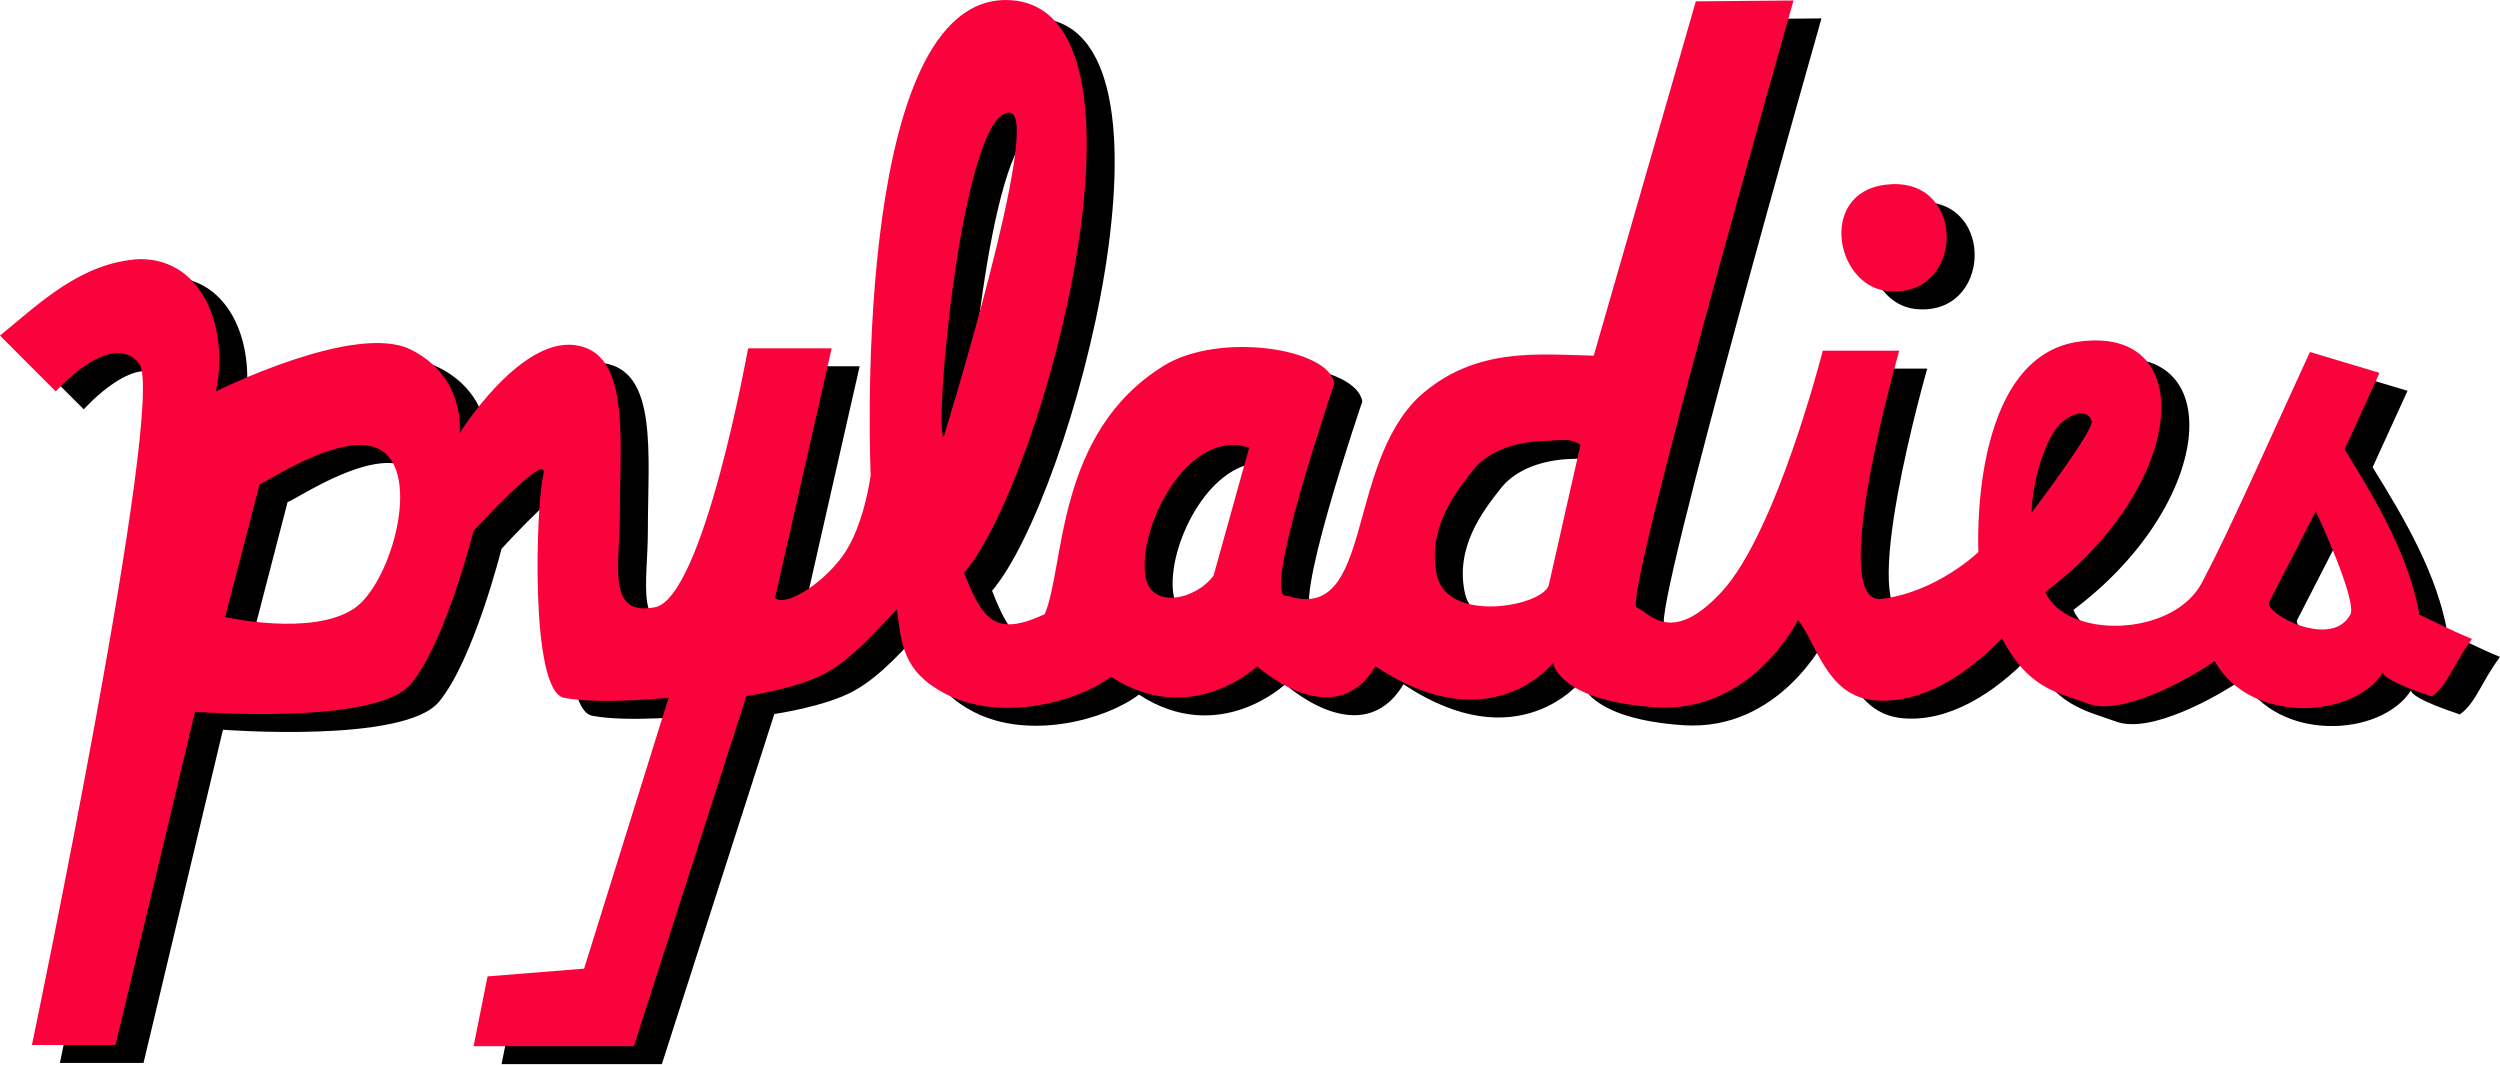
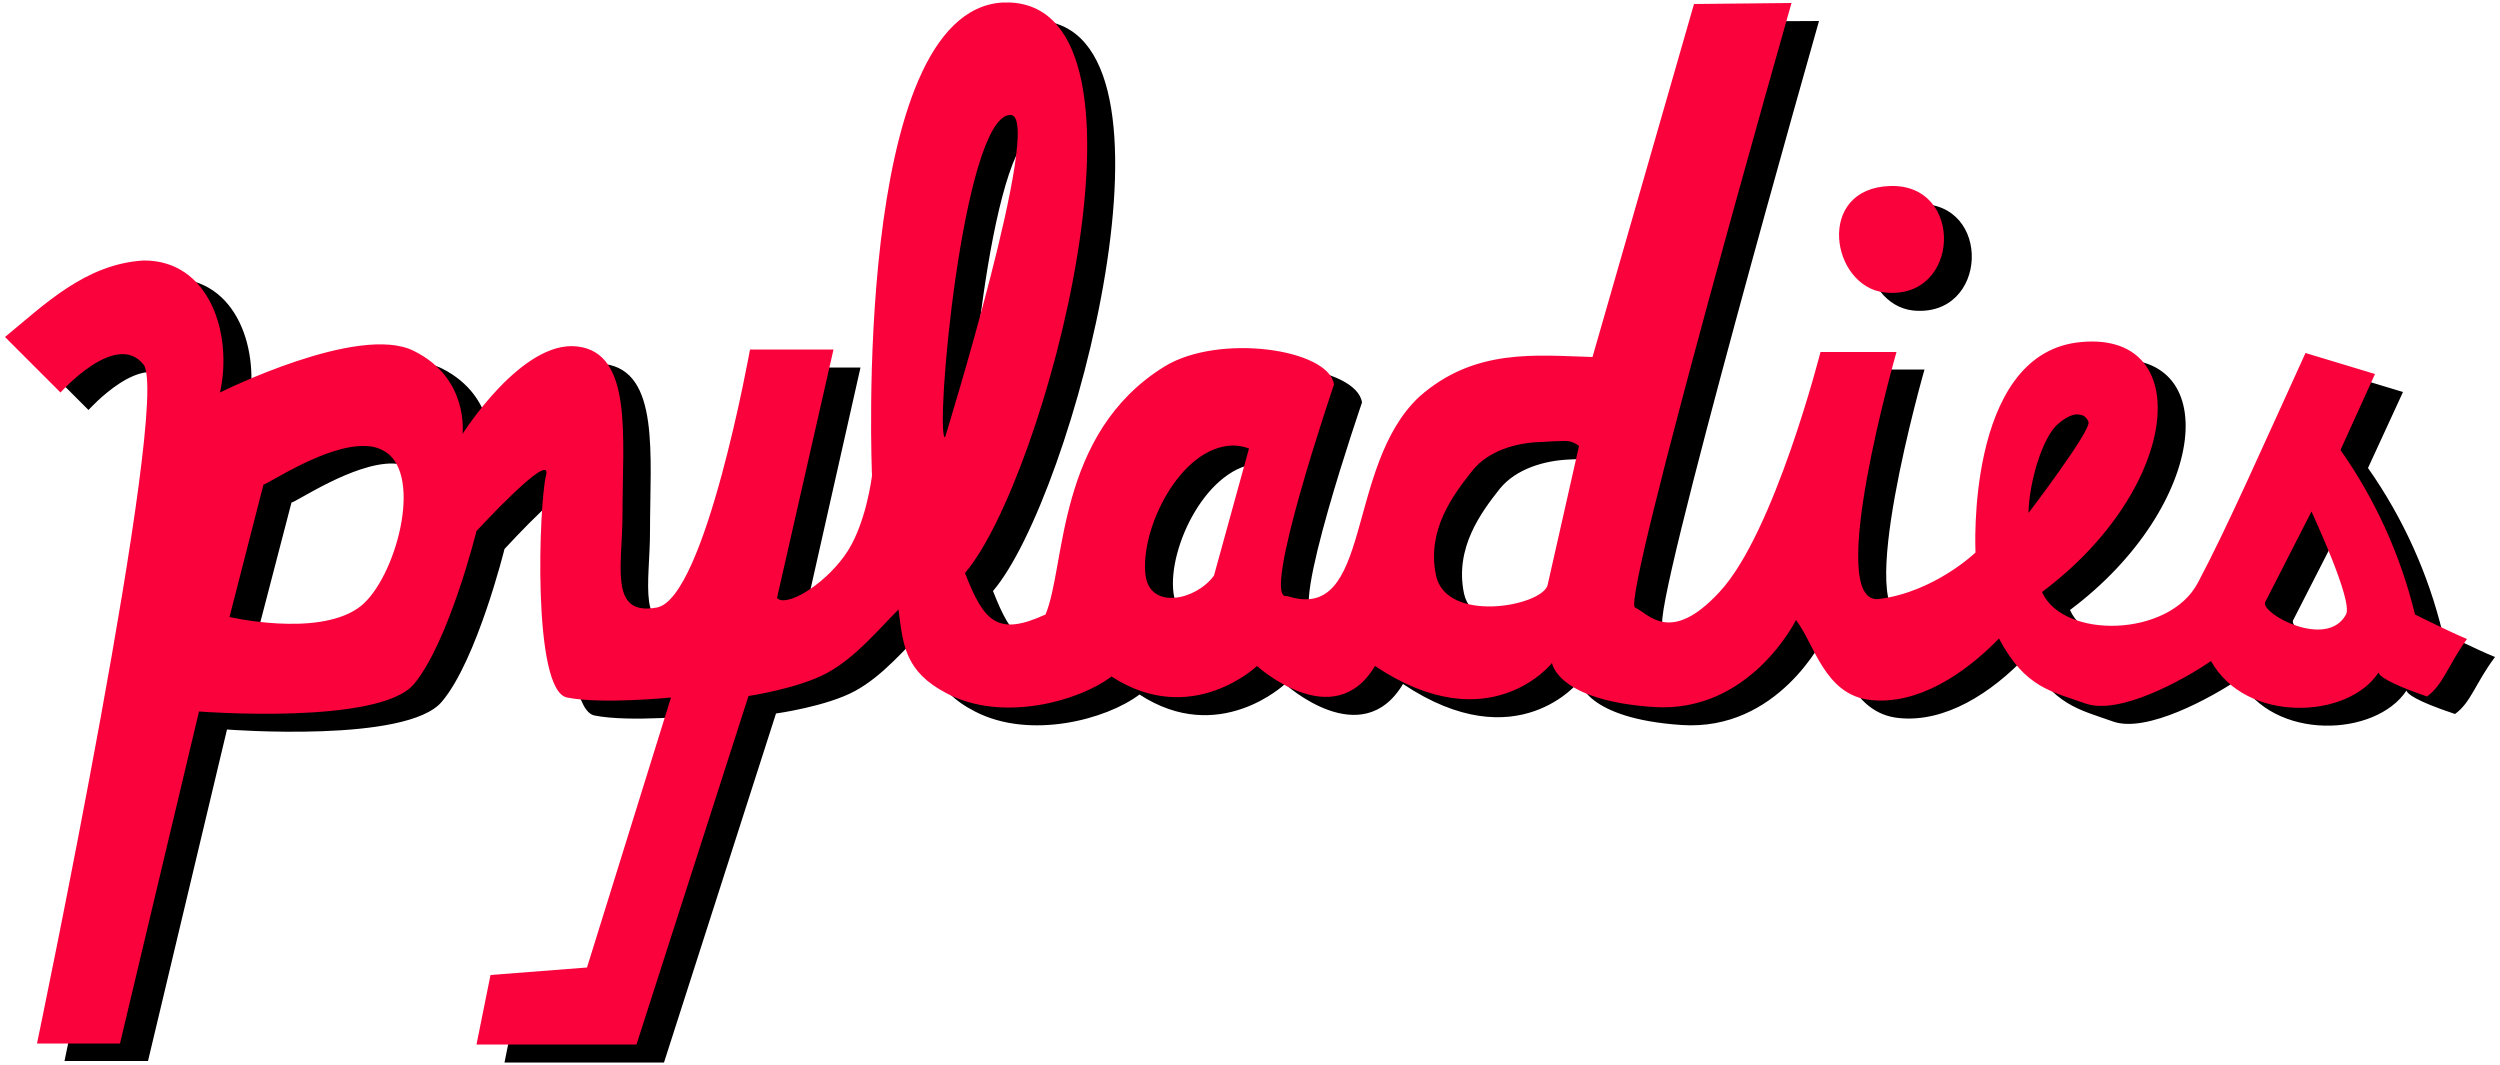
- <svg xmlns="http://www.w3.org/2000/svg" id="svg2" width="362.59" height="154.34" version="1.1">
-   <g id="layer5" transform="translate(-2.977 -8.3649)">
-     <g id="g2858" transform="translate(6.5355 10.485)">
-       <path id="path2841-2" d="m145.81 0.5c-22.067 1.152-19.031 68.875-19.031 68.875s-0.937 7.477-4.094 11.781c-3.157 4.304-8.445 7.382-9.781 6.031l8.219-36.188h-12.125c0 6.4e-4 -6.46 36.224-13.531 37.562s-5.063-6.054-5.063-13.63c4e-6 -11.158 1.52-23.391-6.562-24.401s-16.688 12.781-16.688 12.781 1.019-8.084-7.062-12.125-28.281 6.062-28.281 6.062c1.881-8.532-1.535-19.292-11.125-19.188-8.469 0.511-14.437 6.406-20.188 11.094l8.094 8.094s8.053-9.082 12.094-4.031c4.041 5.051-15.554 98.826-15.554 98.826h12.125l11.522-48.326s26.262 2.03 31.312-4.031c5.051-6.061 9.094-22.219 9.094-22.219s11.119-12.144 10.109-8.103-2.035 31.312 3.016 32.322c5.051 1.01 15.156 0 15.156 0l-12.25 39.281-14 1.125-2.031 10.125h23.25l16.312-50.781s7.322-1.049 11.469-3.312c4.147-2.263 7.386-6.269 10.375-9.25 0.658 5.061 0.866 9.04 7.062 12.25 8.03 4.16 19.179 1.161 23.969-2.5 11.617 7.576 21.219-1.5 21.219-1.5s11.095 10.102 17.156 0c16.668 11.112 25.75-0.469 25.75-0.469s0.782 5.457 14.812 6.406 20.719-12.656 20.719-12.656c2.744 3.484 4.14 10.898 10.906 11.625s13.527-3.606 18.656-8.969c3.82 7.198 7.713 7.759 12.594 9.5s14.3-3.449 18.281-6.188c5.076 9.137 20.019 8.46 24.406 1.656 0.061 0.478 1.184 1.499 7.094 3.469 2.342-1.71 3.008-4.53 5.812-8.344-2.525-1.01-7.625-3.531-7.625-3.531-1.503-8.413-6.027-16.219-10.844-23.969l5.062-11.094-10.094-3.031c-6.224 13.505-11.467 25.478-15.656 33.438-4.189 7.959-19.688 8.269-22.719 1.375 20.295-15.19 22.543-38.572 5.031-36.338-16.207 2.067-14.742 30.537-14.742 30.537s-5.958 5.79-14.04 6.8 2.562-36 2.562-36h-11.094s-6.678 26.361-14.688 35c-7.219 7.786-10.336 3.141-12.312 2.219-2.047-0.955 22.754-88.011 22.754-88.011l-14.166 0.127-14.807 51.384c-8.081-0.164-17.169-1.326-25.25 5.875-10.86 10.202-6.663 33.062-19.219 28.948-4.041 1.01 6.844-30.761 6.844-30.761-0.739-5.172-16.729-7.527-24.688-2.625-15.787 9.724-14.345 29.023-17.312 36.062-6.996 3.234-8.934 1.097-11.698-6 11.626-13.598 29.776-82.052 6.542-83.062-0.363-0.016-0.712-0.018-1.062 0zm0.86 16.333c0.107-0.015 0.205-0.009 0.312 0 4.828 0.392-9.61 46.98-9.61 46.98-1.498-0.495 2.535-46.029 9.297-46.98zm152.85 44.935c2.305-1.939 3.983-1.532 4.344-0.201s-8.701 13.254-8.701 13.254c0.049-4.484 2.052-11.115 4.357-13.054zm-75.257 2.68c2.893-0.081 4.036-0.497 5.454 0.584l-4.594 20.344c-1.01 3.072-14.704 5.556-16.219-1.469-1.421-6.587 2.45-11.738 5.265-15.271 2.273-2.853 6.375-4.083 10.094-4.188zm-45.03 0.568c0.787-0.016 1.608 0.114 2.438 0.406l-5.156 18.521c-2.525 3.535-9.278 5.058-9.922-0.099-0.839-6.712 5.038-18.677 12.641-18.829zm-126.36 0.016c1.336 0.029 2.531 0.353 3.469 1.156 5 4.286 0.587 19.164-4.5 22.562-6.115 4.085-18.688 1.219-18.688 1.219l5-19.281c0.58 0 8.928-5.781 14.719-5.656zm283.5 9.594s6.09 12.99 5 15c-2.726 5.029-12.319-0.08-11.781-1.781l6.781-13.219z" />
-       <path id="path2915-9" d="m274.98 27.19c10.91-0.371 10.269 16.658-0.719 15.508-7.867-0.823-10.191-15.137 0.719-15.508z" />
-     </g>
-   </g>
-   <g id="layer1" transform="translate(-264.11 -135.75)">
-     <g id="g2858-3" transform="translate(263.61 135.27)" fill="#fa023c">
-       <path id="path2841-2-0" d="m145.81 0.5c-22.067 1.152-19.031 68.875-19.031 68.875s-0.937 7.477-4.094 11.781c-3.157 4.304-8.445 7.382-9.781 6.031l8.219-36.188h-12.125c0 6.4e-4 -6.46 36.224-13.531 37.562s-5.063-6.054-5.063-13.63c4e-6 -11.158 1.52-23.391-6.562-24.401s-16.688 12.781-16.688 12.781 1.019-8.084-7.062-12.125-28.281 6.062-28.281 6.062c1.881-8.532-1.535-19.292-11.125-19.188-8.469 0.511-14.437 6.406-20.188 11.094l8.094 8.094s8.053-9.082 12.094-4.031c4.041 5.051-15.554 98.826-15.554 98.826h12.125l11.522-48.326s26.262 2.03 31.312-4.031c5.051-6.061 9.094-22.219 9.094-22.219s11.119-12.144 10.109-8.103-2.035 31.312 3.016 32.322c5.051 1.01 15.156 0 15.156 0l-12.25 39.281-14 1.125-2.031 10.125h23.25l16.312-50.781s7.322-1.049 11.469-3.312c4.147-2.263 7.386-6.269 10.375-9.25 0.658 5.061 0.866 9.04 7.062 12.25 8.03 4.16 19.179 1.161 23.969-2.5 11.617 7.576 21.219-1.5 21.219-1.5s11.095 10.102 17.156 0c16.668 11.112 25.75-0.469 25.75-0.469s0.782 5.457 14.812 6.406 20.719-12.656 20.719-12.656c2.744 3.484 4.14 10.898 10.906 11.625s13.527-3.606 18.656-8.969c3.82 7.198 7.713 7.759 12.594 9.5s14.3-3.449 18.281-6.188c5.076 9.137 20.019 8.46 24.406 1.656 0.061 0.478 1.184 1.499 7.094 3.469 2.342-1.71 3.008-4.53 5.812-8.344-2.525-1.01-7.625-3.531-7.625-3.531-1.503-8.413-6.027-16.219-10.844-23.969l5.062-11.094-10.094-3.031c-6.224 13.505-11.467 25.478-15.656 33.438-4.189 7.959-19.688 8.269-22.719 1.375 20.295-15.19 22.543-38.572 5.031-36.338-16.207 2.067-14.742 30.537-14.742 30.537s-5.958 5.79-14.04 6.8 2.562-36 2.562-36h-11.094s-6.678 26.361-14.688 35c-7.219 7.786-10.336 3.141-12.312 2.219-2.047-0.955 22.754-88.011 22.754-88.011l-14.166 0.127-14.807 51.384c-8.081-0.164-17.169-1.326-25.25 5.875-10.86 10.202-6.663 33.062-19.219 28.948-4.041 1.01 6.844-30.761 6.844-30.761-0.739-5.172-16.729-7.527-24.688-2.625-15.787 9.724-14.345 29.023-17.312 36.062-6.996 3.234-8.934 1.097-11.698-6 11.626-13.598 29.776-82.052 6.542-83.062-0.363-0.016-0.712-0.018-1.062 0zm0.86 16.333c0.107-0.015 0.205-0.009 0.312 0 4.828 0.392-9.61 46.98-9.61 46.98-1.498-0.495 2.535-46.029 9.297-46.98zm152.85 44.935c2.305-1.939 3.983-1.532 4.344-0.201s-8.701 13.254-8.701 13.254c0.049-4.484 2.052-11.115 4.357-13.054zm-75.257 2.68c2.893-0.081 4.036-0.497 5.454 0.584l-4.594 20.344c-1.01 3.072-14.704 5.556-16.219-1.469-1.421-6.587 2.45-11.738 5.265-15.271 2.273-2.853 6.375-4.083 10.094-4.188zm-45.03 0.568c0.787-0.016 1.608 0.114 2.438 0.406l-5.156 18.521c-2.525 3.535-9.278 5.058-9.922-0.099-0.839-6.712 5.038-18.677 12.641-18.829zm-126.36 0.016c1.336 0.029 2.531 0.353 3.469 1.156 5 4.286 0.587 19.164-4.5 22.562-6.115 4.085-18.688 1.219-18.688 1.219l5-19.281c0.58 0 8.928-5.781 14.719-5.656zm283.5 9.594s6.09 12.99 5 15c-2.726 5.029-12.319-0.08-11.781-1.781l6.781-13.219z" />
-       <path id="path2915-9-9" d="m274.98 27.19c10.91-0.371 10.269 16.658-0.719 15.508-7.867-0.823-10.191-15.137 0.719-15.508z" />
-     </g>
-   </g>
+ <svg xmlns="http://www.w3.org/2000/svg" width="5000" height="2130" viewBox="0 0 5000 2130">
+   <path d="M2061 41c-304 16-262 946-262 946s-13 103-56 162-116 101-134 83l112-497h-166s-89 497-186 516c-97 18-69-84-69-188 0-153 20-321-91-335S981 904 981 904s14-111-97-167c-111-55-388 83-388 83 26-117-21-264-153-263-116 7-198 88-277 152l111 111s111-124 166-55c56 69-214 1357-214 1357h167l158-663s361 28 430-56c70-83 125-305 125-305s153-167 139-111c-14 55-28 430 41 444 70 14 209 0 209 0l-169 539-192 16-28 139h319l224-698s101-14 158-45 101-86 143-127c9 69 11 124 97 168 110 57 263 16 329-34 159 104 291-21 291-21s153 139 236 0c229 153 353-6 353-6s11 75 204 88 284-174 284-174c38 48 57 150 150 160s186-50 256-124c53 99 106 107 173 131s197-48 252-85c69 125 274 116 335 23 1 6 16 20 97 47 32-23 41-62 80-114-35-14-105-49-105-49a970 970 0 0 0-149-329l70-152-139-42c-85 185-157 350-215 459-57 110-270 114-312 19 279-209 310-530 69-499-222 28-202 419-202 419s-82 80-193 94 35-495 35-495h-152s-92 362-202 481c-99 107-142 43-169 31-28-14 312-1209 312-1209l-194 1-203 706c-111-2-236-18-347 81-149 140-92 454-264 398-56 13 94-423 94-423-10-71-230-103-339-36-217 134-197 399-238 495-96 45-123 15-161-82 160-187 409-1127 90-1141zm15 224h2c66 6-132 646-132 646-21-7 34-633 127-646zm1760 143c-150 5-118 201-10 213 151 15 159-218 10-213m377 456q15 2 19 16c5 18-119 182-119 182 1-62 28-153 60-179q24-20 40-19m-1029 53q16 1 30 10l-63 280c-14 42-202 76-223-20-19-91 34-162 72-210 32-39 88-56 139-58zm-663 10q16 0 33 6l-71 254c-34 49-127 70-136-1-12-92 69-257 174-259m-1736 0q28 1 48 16c68 59 8 263-62 310-84 56-257 17-257 17l69-265c8 0 123-79 202-78m3894 132c0 1 83 179 69 206-38 69-170-1-162-24z" />
+   <path fill="#fa023c" d="M2006 5c-303 16-262 946-262 946s-12 103-56 162c-43 59-116 102-134 83l113-497h-167s-89 497-186 516c-97 18-69-83-69-187 0-154 21-322-90-335-111-14-230 175-230 175s14-111-97-166c-110-56-388 83-388 83 26-117-21-265-153-264-116 7-198 88-277 153l111 111s111-125 166-56c56 70-213 1358-213 1358h166l158-664s361 28 430-55c70-84 125-306 125-306s153-166 139-111c-14 56-28 430 42 444 69 14 208 0 208 0l-168 540-193 15-28 139h320l224-697s100-15 157-46 102-86 143-127c9 70 12 124 97 168 110 58 263 16 329-34 160 104 291-21 291-21s153 139 236 0c229 153 354-6 354-6s10 75 203 88 285-174 285-174c37 48 57 150 149 160 93 10 186-50 257-123 52 99 106 106 173 130s196-47 251-85c70 126 275 116 335 23 1 6 16 20 97 48 33-24 42-63 80-115-34-14-104-49-104-49a970 970 0 0 0-149-329l69-152-139-42c-85 186-157 350-215 459-57 110-270 114-312 19 279-208 310-529 70-499-223 29-203 420-203 420s-82 79-193 93 35-494 35-494h-152s-92 362-202 480c-99 107-142 43-169 31-28-13 313-1209 313-1209l-195 2-203 706c-111-3-236-19-347 80-149 140-92 454-264 398-55 14 94-423 94-423-10-71-230-103-339-36-217 134-197 399-238 496-96 44-123 15-161-83C2090 959 2339 19 2020 5zm14 225h2c66 5-132 645-132 645-21-7 35-632 128-645zm1760 142c-150 5-118 202-10 213 151 16 160-218 10-213m377 457q15 1 20 15c5 18-120 182-120 182 1-61 28-153 60-179q24-20 40-18m-1029 53q16-1 30 10l-63 279c-14 42-202 76-223-20-19-91 34-161 73-210 31-39 87-56 138-57q29-2 45-2m-663 9q17 0 33 6l-70 254c-35 49-128 70-137-1-11-92 69-256 174-259m-1736 1q28 0 48 16c69 58 8 263-62 309-84 57-256 17-256 17l68-265c8 0 123-79 202-77m3894 131c0 1 84 179 69 206-38 70-169-1-162-24z" />
</svg>
